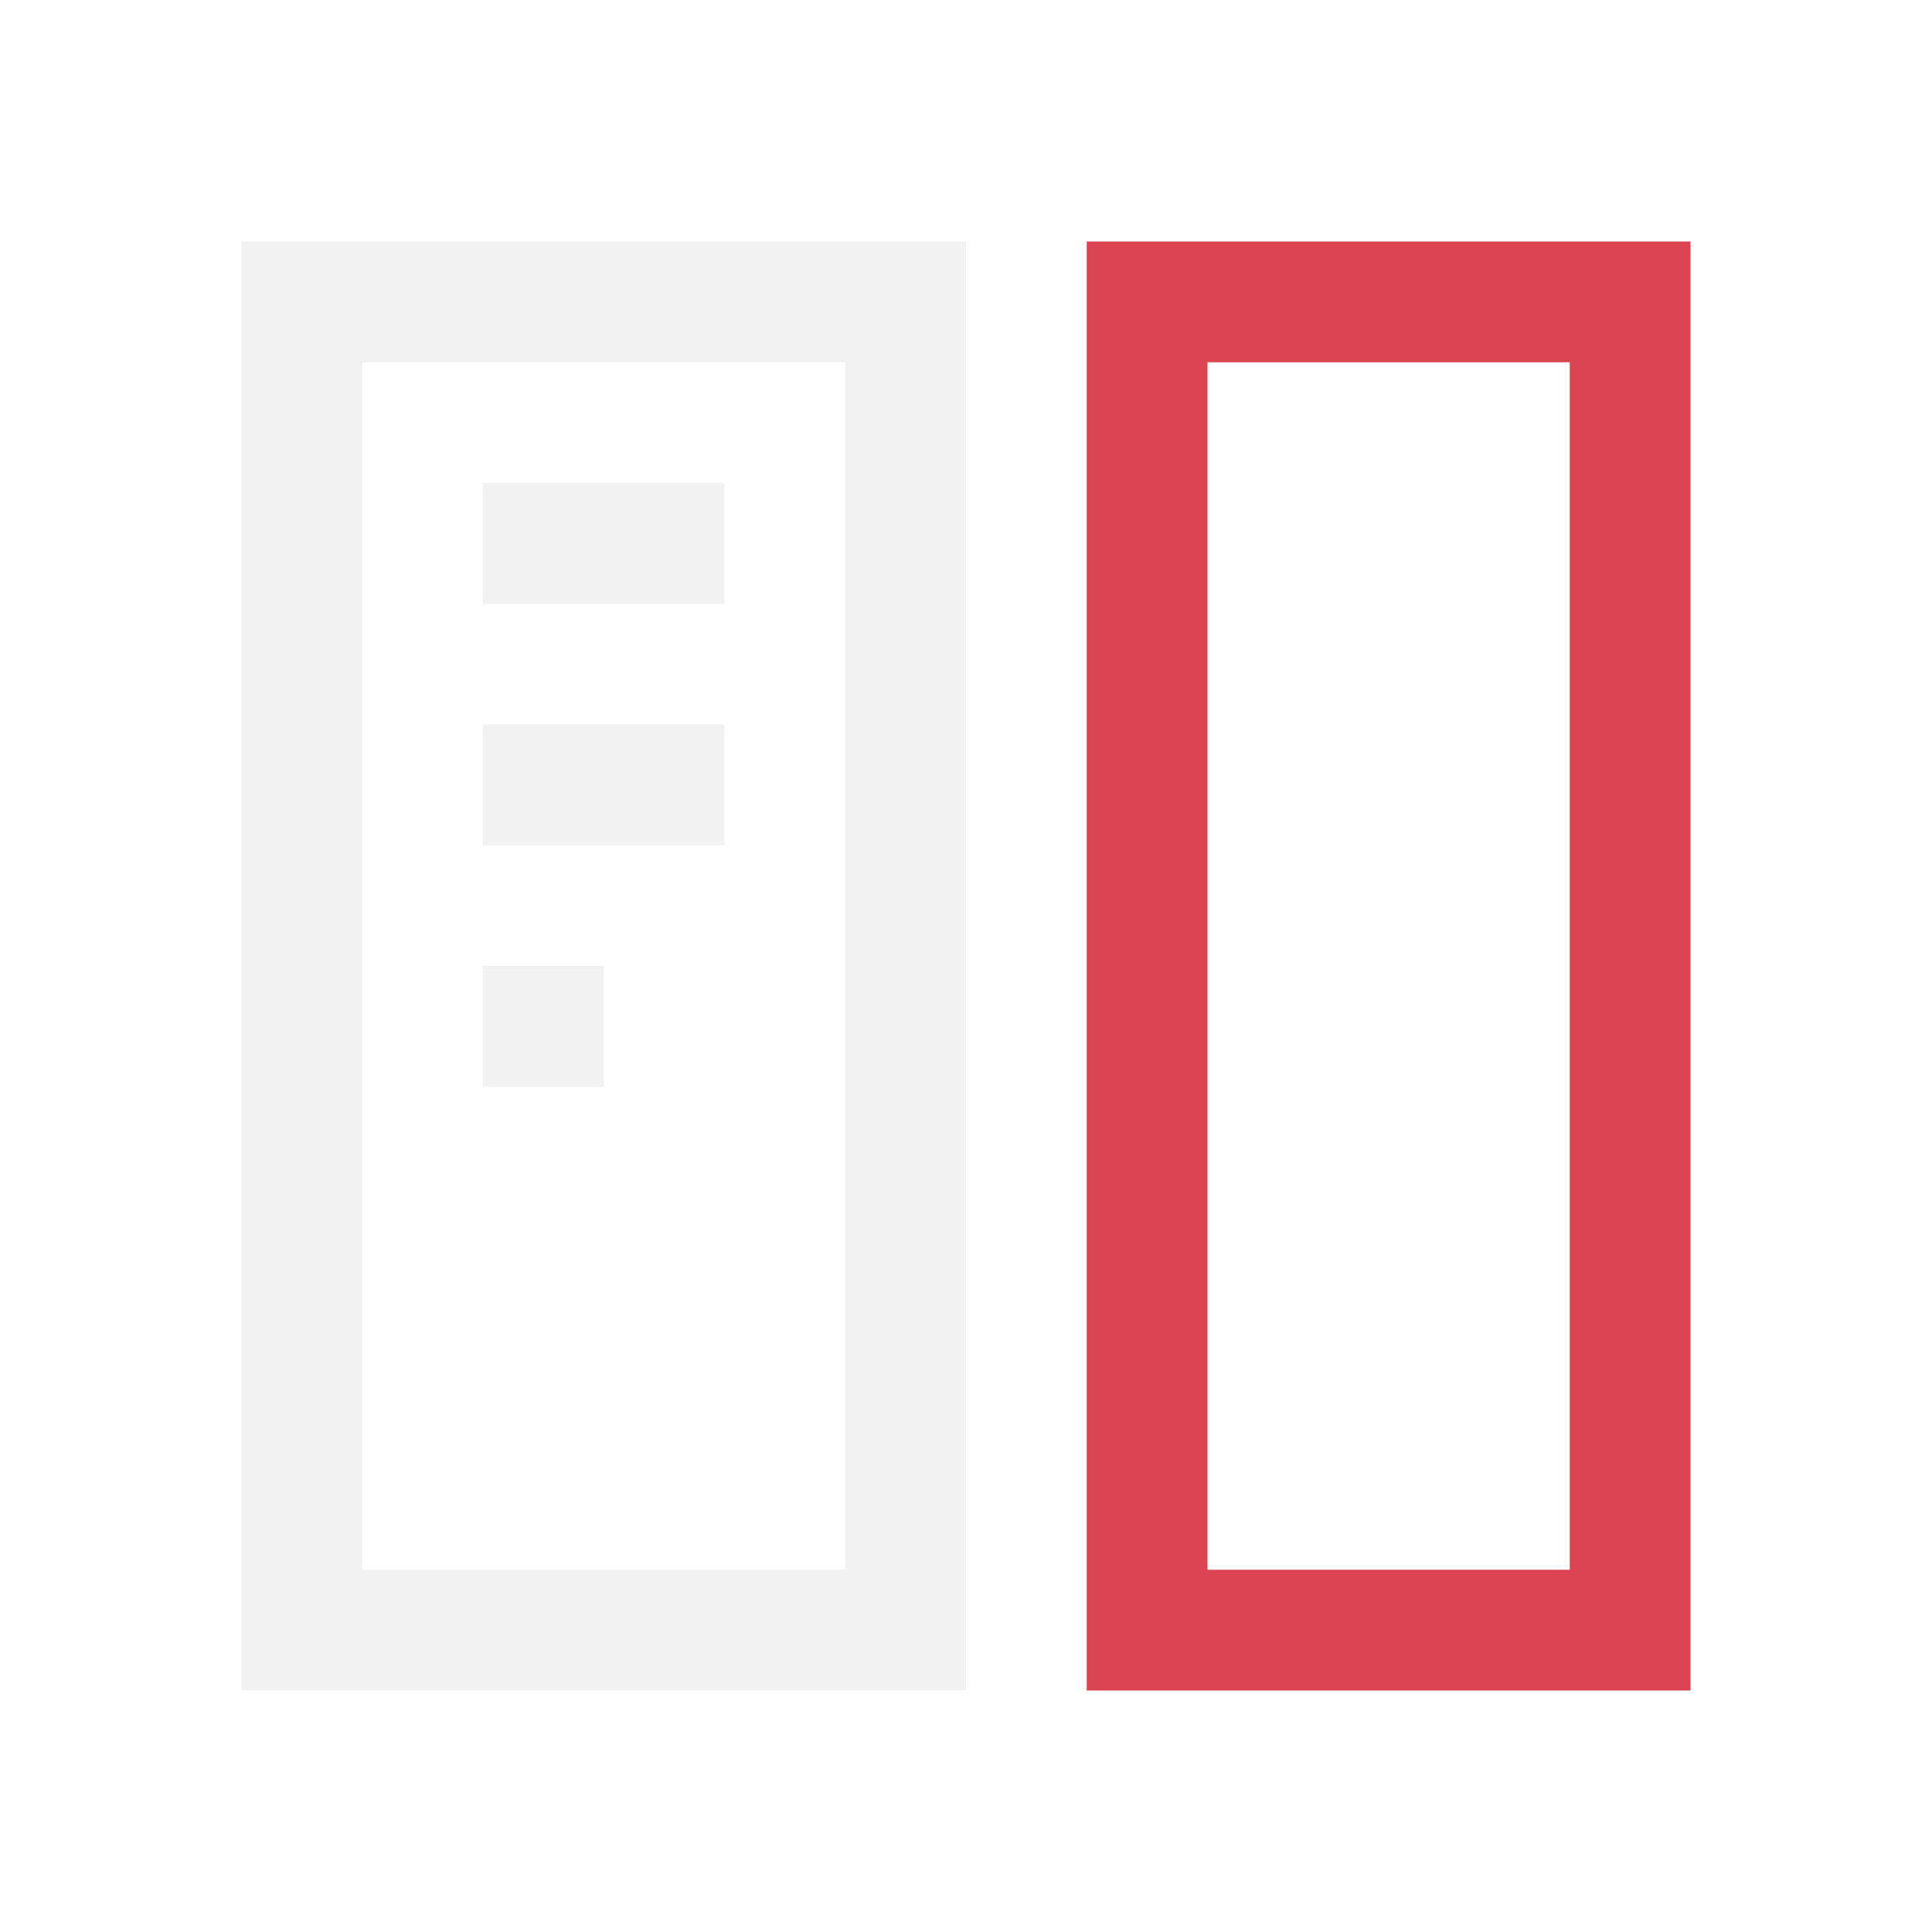
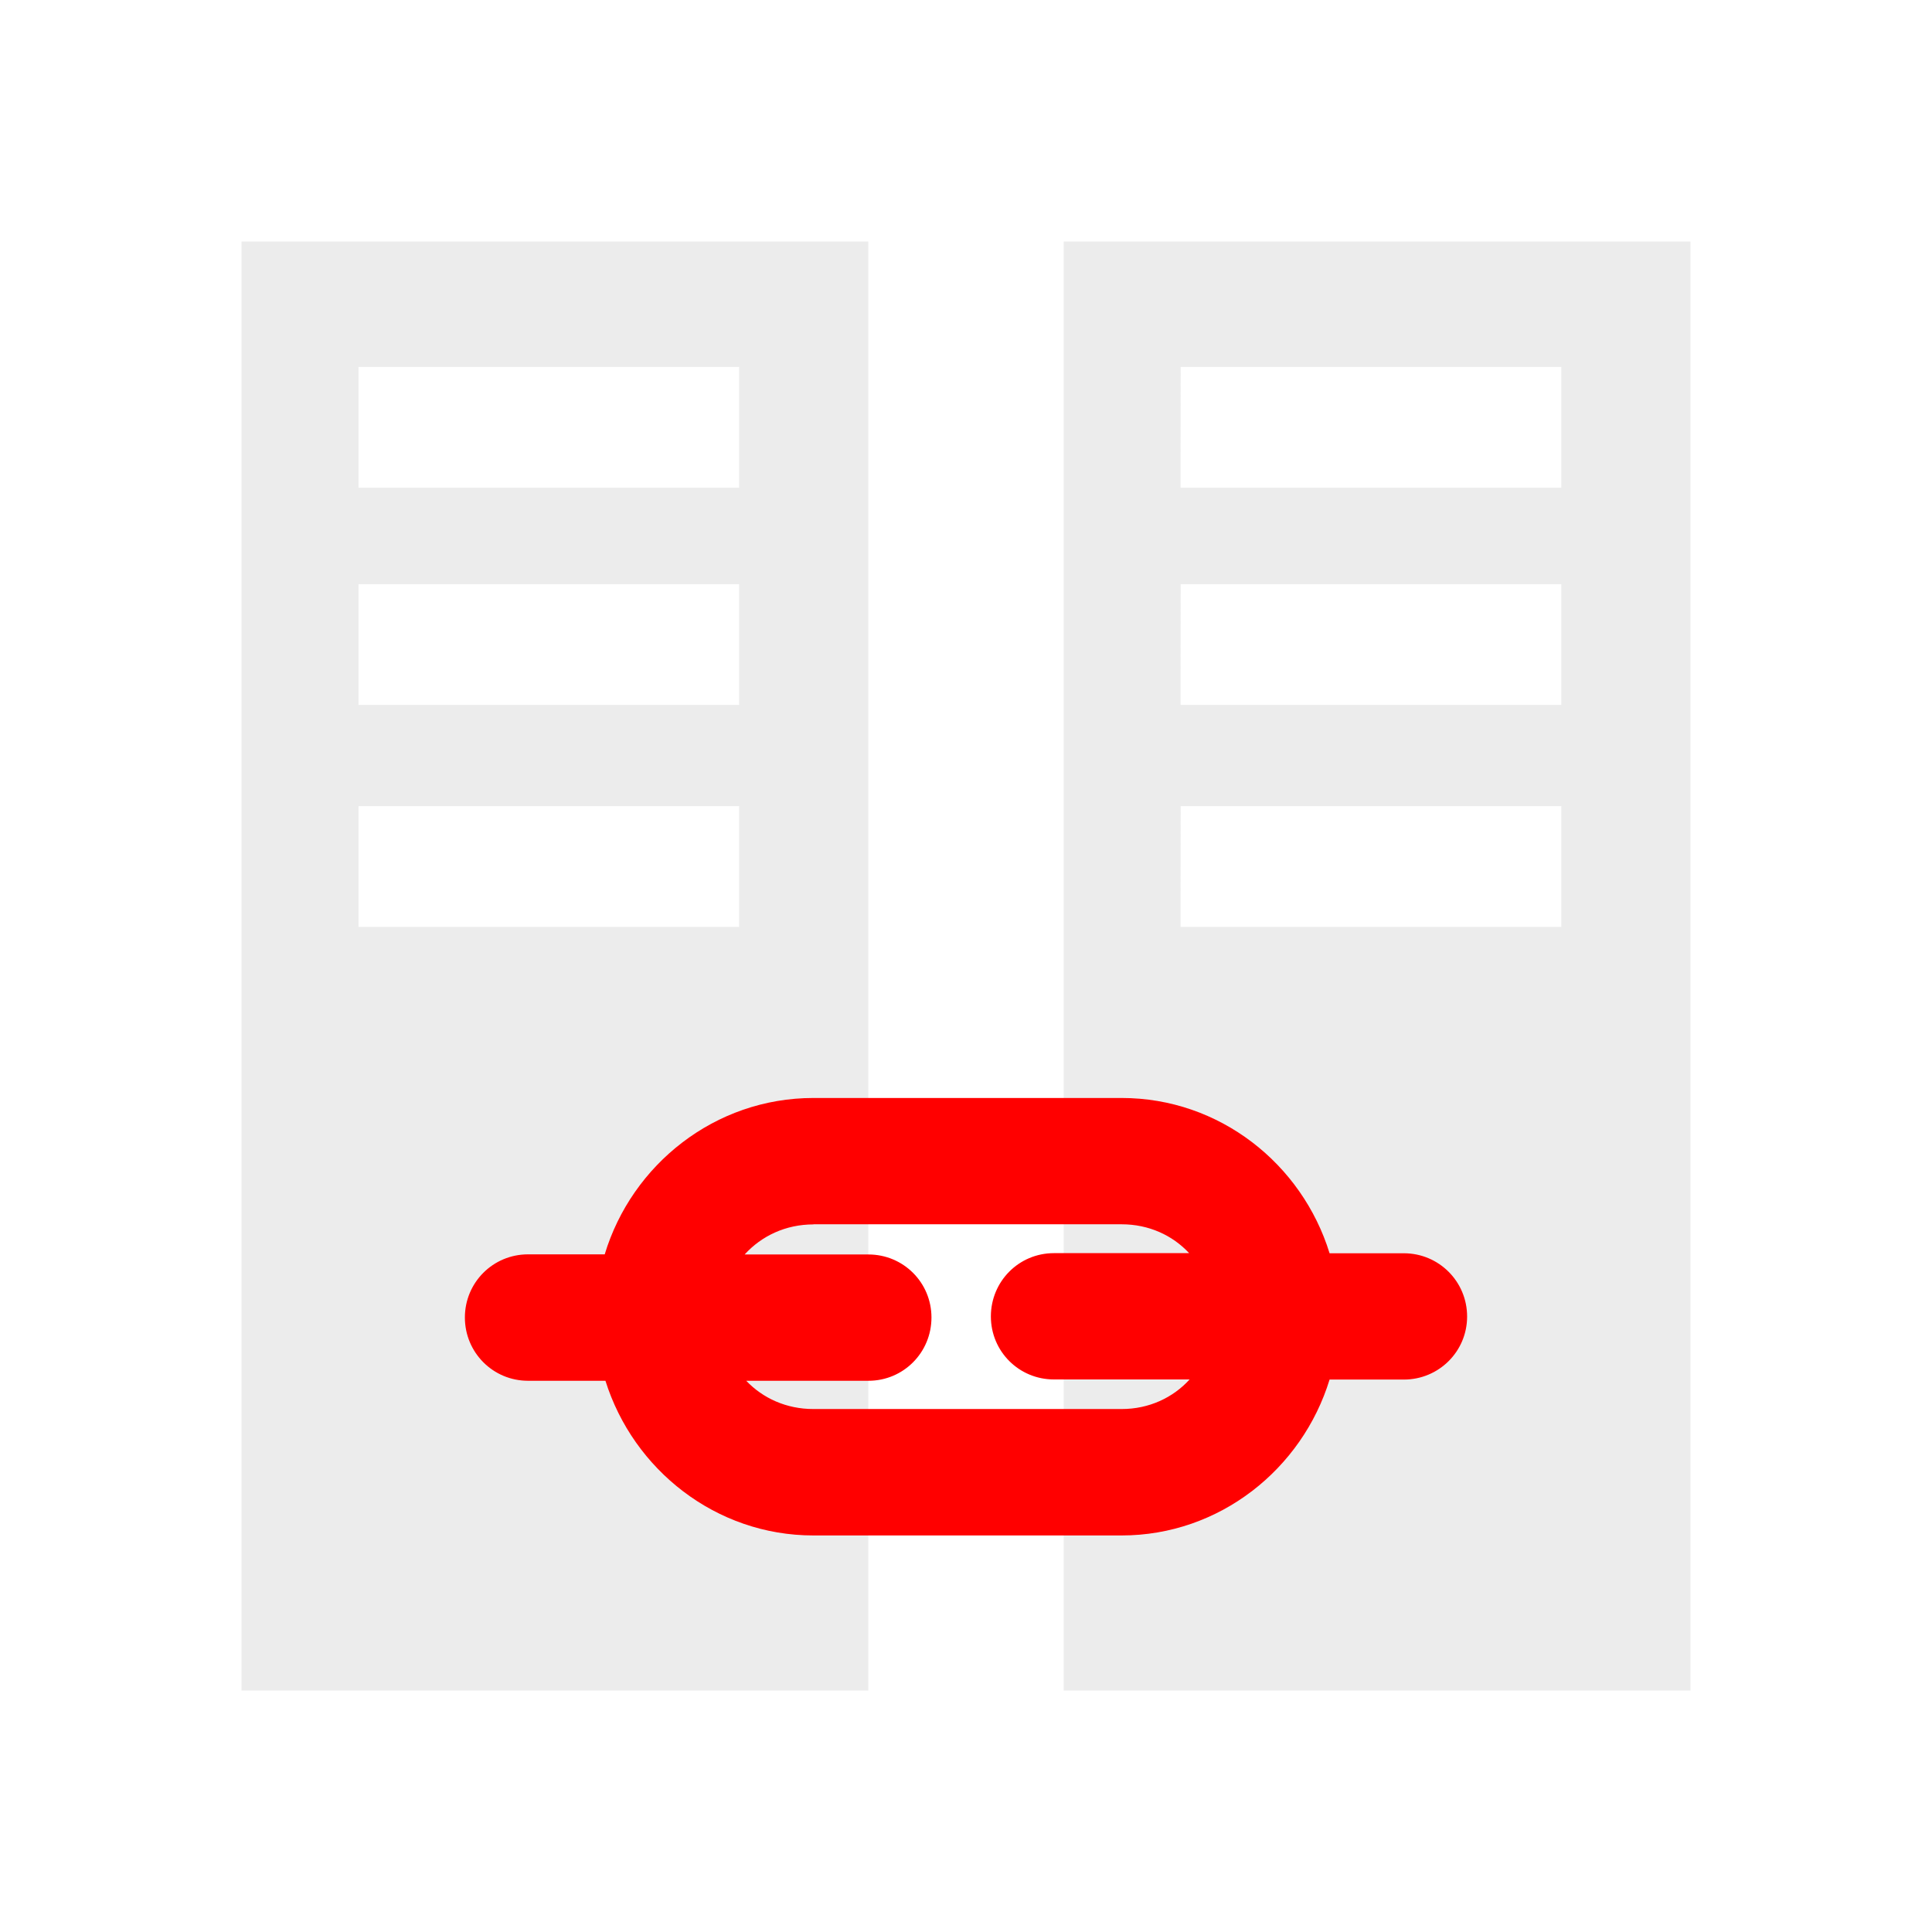
- <svg xmlns="http://www.w3.org/2000/svg" viewBox="0 0 16 16">
-   <defs id="defs3051">
-     <style type="text/css" id="current-color-scheme">
-       .ColorScheme-Text {
-         color:#f2f2f2;
-       }
-       .ColorScheme-NegativeText {
-         color:#da4453;
-       }
-       </style>
-   </defs>
-   <path style="fill:currentColor;fill-opacity:1;stroke:none" d="M 2,2 2,14 8,14 8,2 2,2 Z M 3,3 7,3 7,13 3,13 3,3 Z M 4,4 4,5 6,5 6,4 4,4 Z M 4,6 4,7 6,7 6,6 4,6 Z M 4,8 4,9 5,9 5,8 4,8 Z" class="ColorScheme-Text" />
-   <path style="fill:currentColor;fill-opacity:1;stroke:none" class="ColorScheme-NegativeText" d="m 9,2 0,12 5,0 0,-12 -4,0 z m 1,1 3,0 0,10 -3,0 z" />
+ <svg xmlns="http://www.w3.org/2000/svg" width="16" height="16" viewBox="0 0 16 16" version="1.1" id="main">
+   <defs id="ol-defs" />
+   <g id="g1487" style="stroke:none">
+     <path style="fill:none;stroke:none" d="M -5.5000004e-8,-4.9999999e-8 H 16 V 16 H -5.5000004e-8 Z" id="boundary" />
+     <path style="opacity:0.4;fill:#d0d0d0;stroke:none;stroke-dasharray:3, 1" d="M 2,2 V 14 H 7.191 V 2 Z m 6.809,0 V 14 H 14 V 2 Z M 2.969,3.039 h 3.152 v 1 H 2.969 Z m 6.809,0 h 3.152 v 1 H 9.777 Z M 2.969,4.838 h 3.152 v 1 H 2.969 Z m 6.809,0 h 3.152 v 1 H 9.777 Z M 2.969,6.676 h 3.152 v 1 H 2.969 Z m 6.809,0 h 3.152 v 1 H 9.777 Z" id="rect811" />
+     <path id="path911" d="m 6.736,9.093 c -0.815,0 -1.503,0.551 -1.728,1.295 H 4.373 C 4.083,10.388 3.85,10.621 3.85,10.911 c 0,0.29 0.233,0.524 0.523,0.524 h 0.641 c 0.231,0.736 0.914,1.281 1.722,1.281 h 2.552 c 0.812,0 1.496,-0.55 1.723,-1.291 h 0.615 c 0.29,0 0.524,-0.233 0.524,-0.522 0,-0.29 -0.234,-0.524 -0.524,-0.524 H 11.011 C 10.783,9.639 10.1,9.093 9.289,9.093 Z m 0,1.046 h 2.552 c 0.226,0 0.422,0.091 0.56,0.239 H 8.728 c -0.29,0 -0.522,0.234 -0.522,0.524 0,0.29 0.233,0.522 0.522,0.522 H 9.852 C 9.714,11.575 9.516,11.669 9.289,11.669 H 6.736 c -0.223,0 -0.418,-0.089 -0.556,-0.234 h 1.012 c 0.29,0 0.522,-0.234 0.522,-0.524 0,-0.29 -0.233,-0.522 -0.522,-0.522 H 6.167 c 0.139,-0.153 0.339,-0.249 0.57,-0.249 z" style="fill:#ff0000;stroke-width:3.78;stroke:none" />
+   </g>
</svg>
